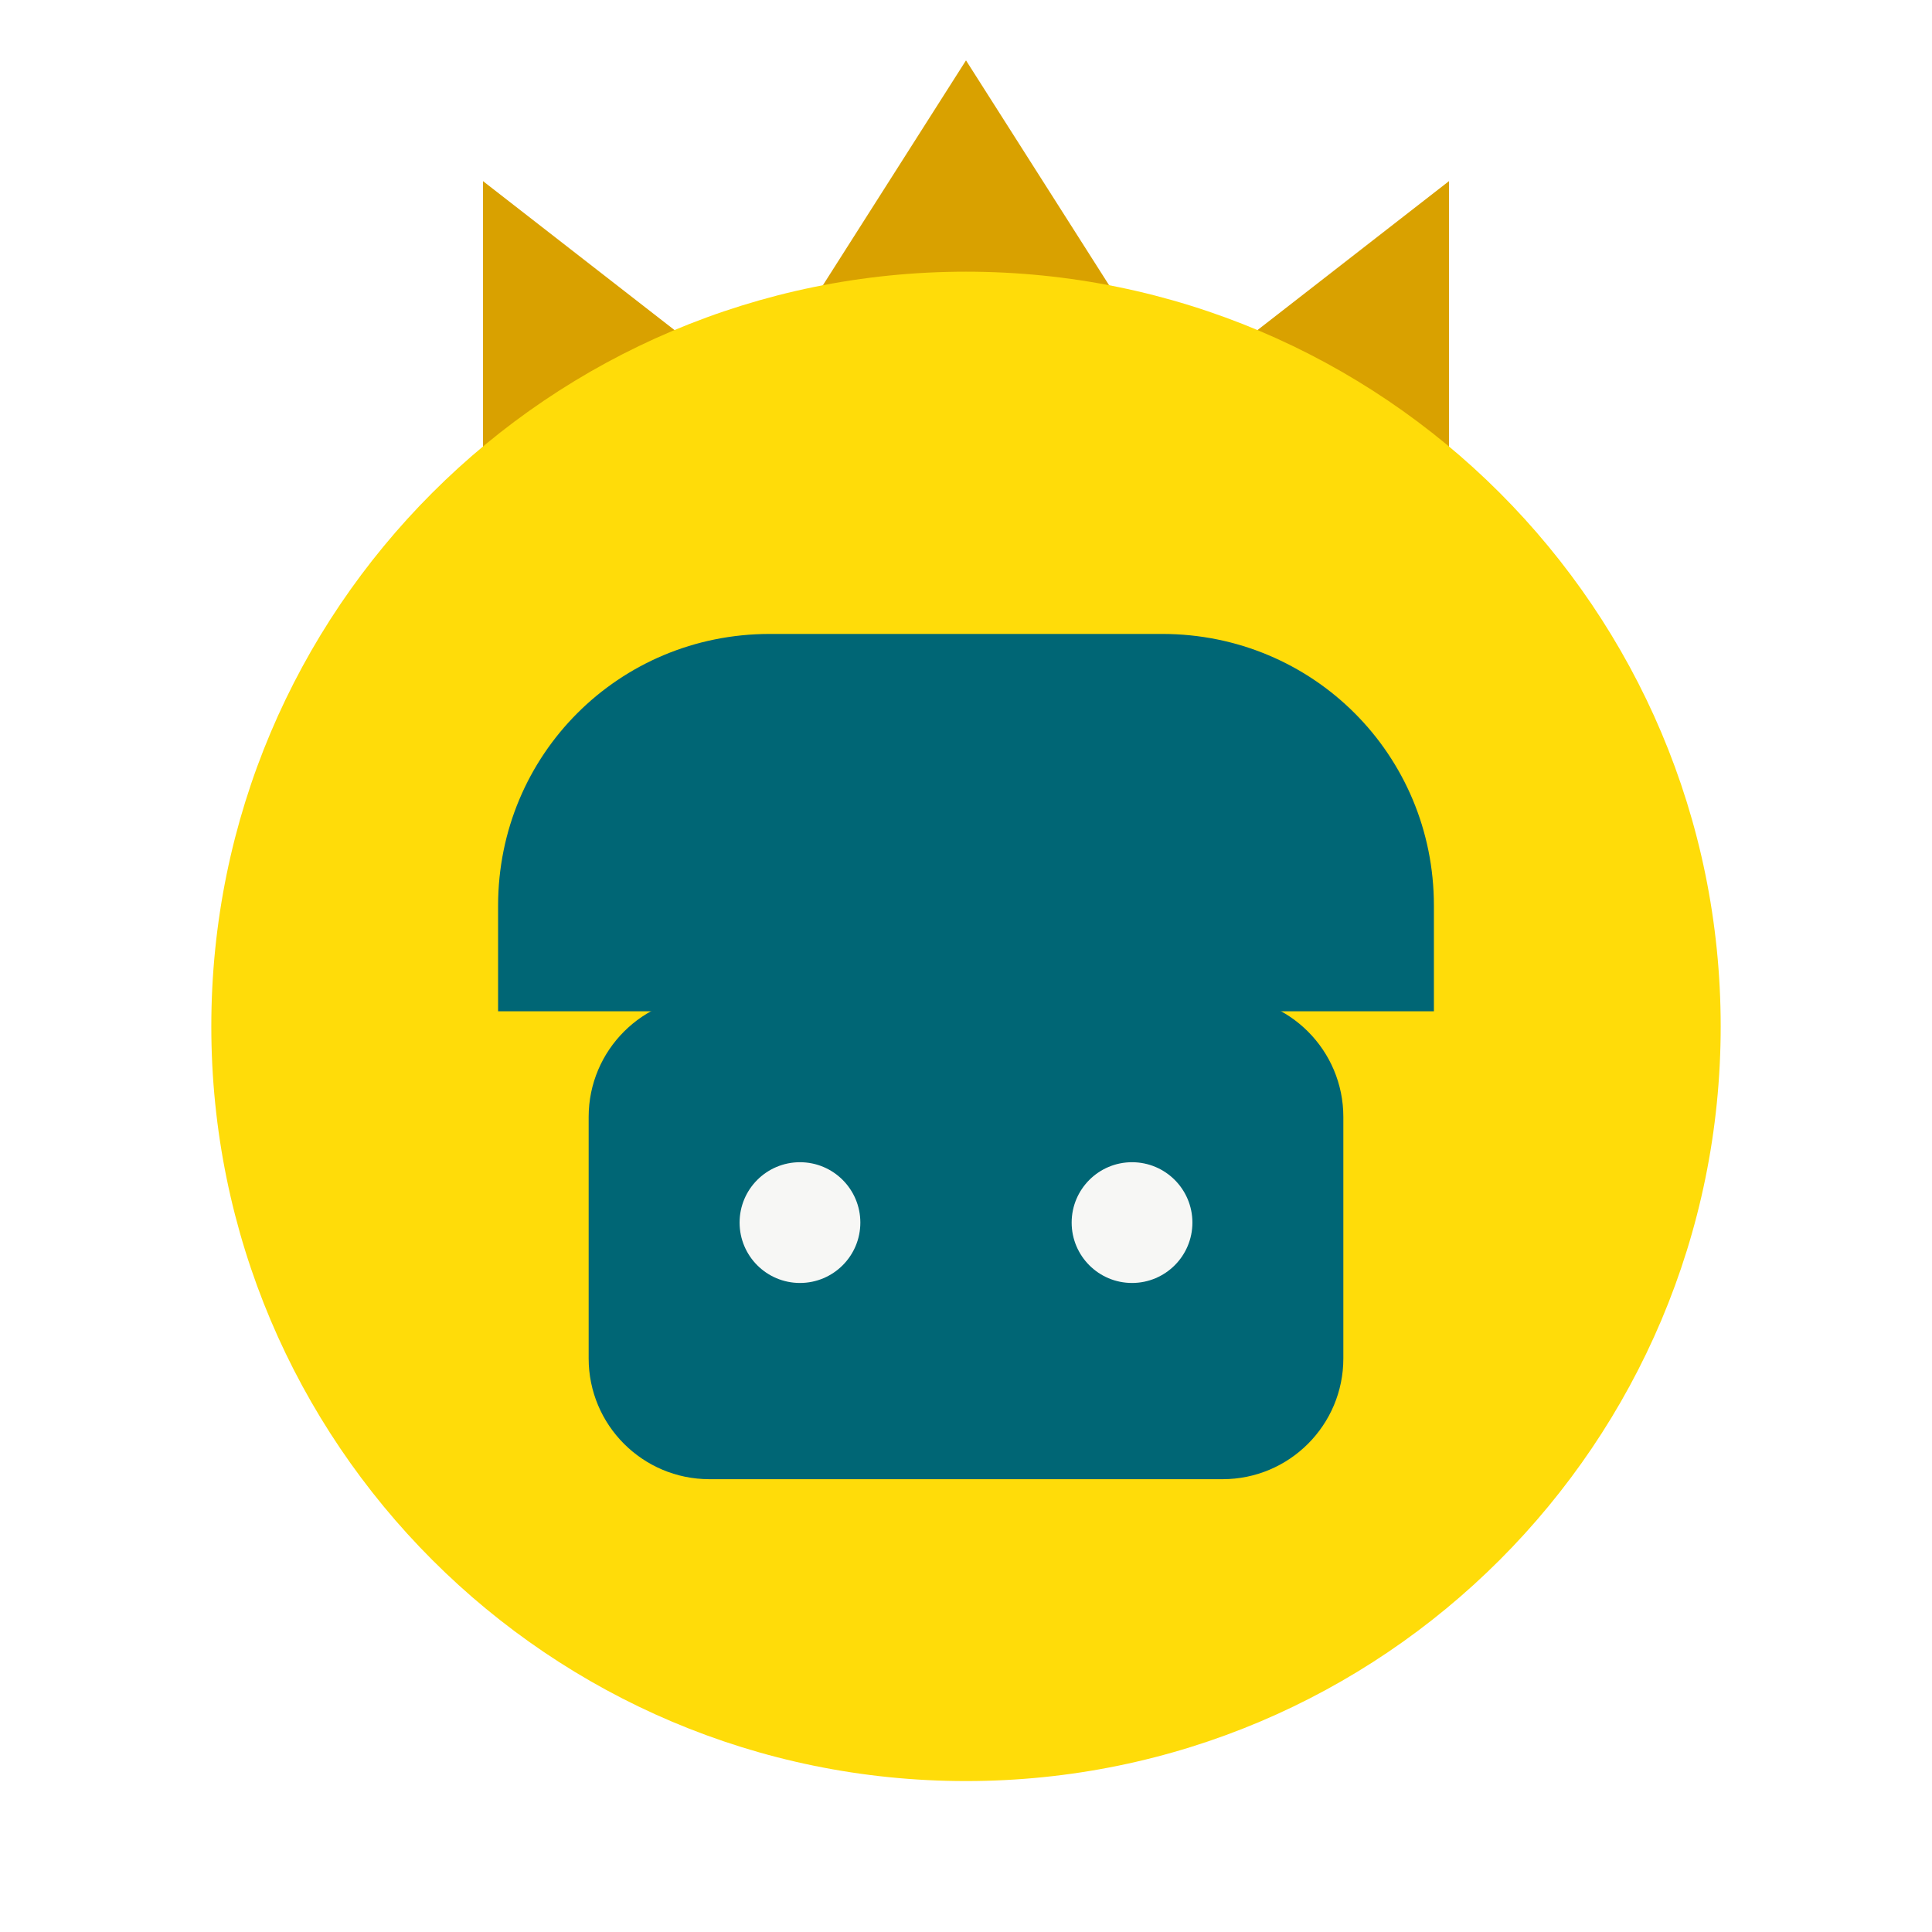
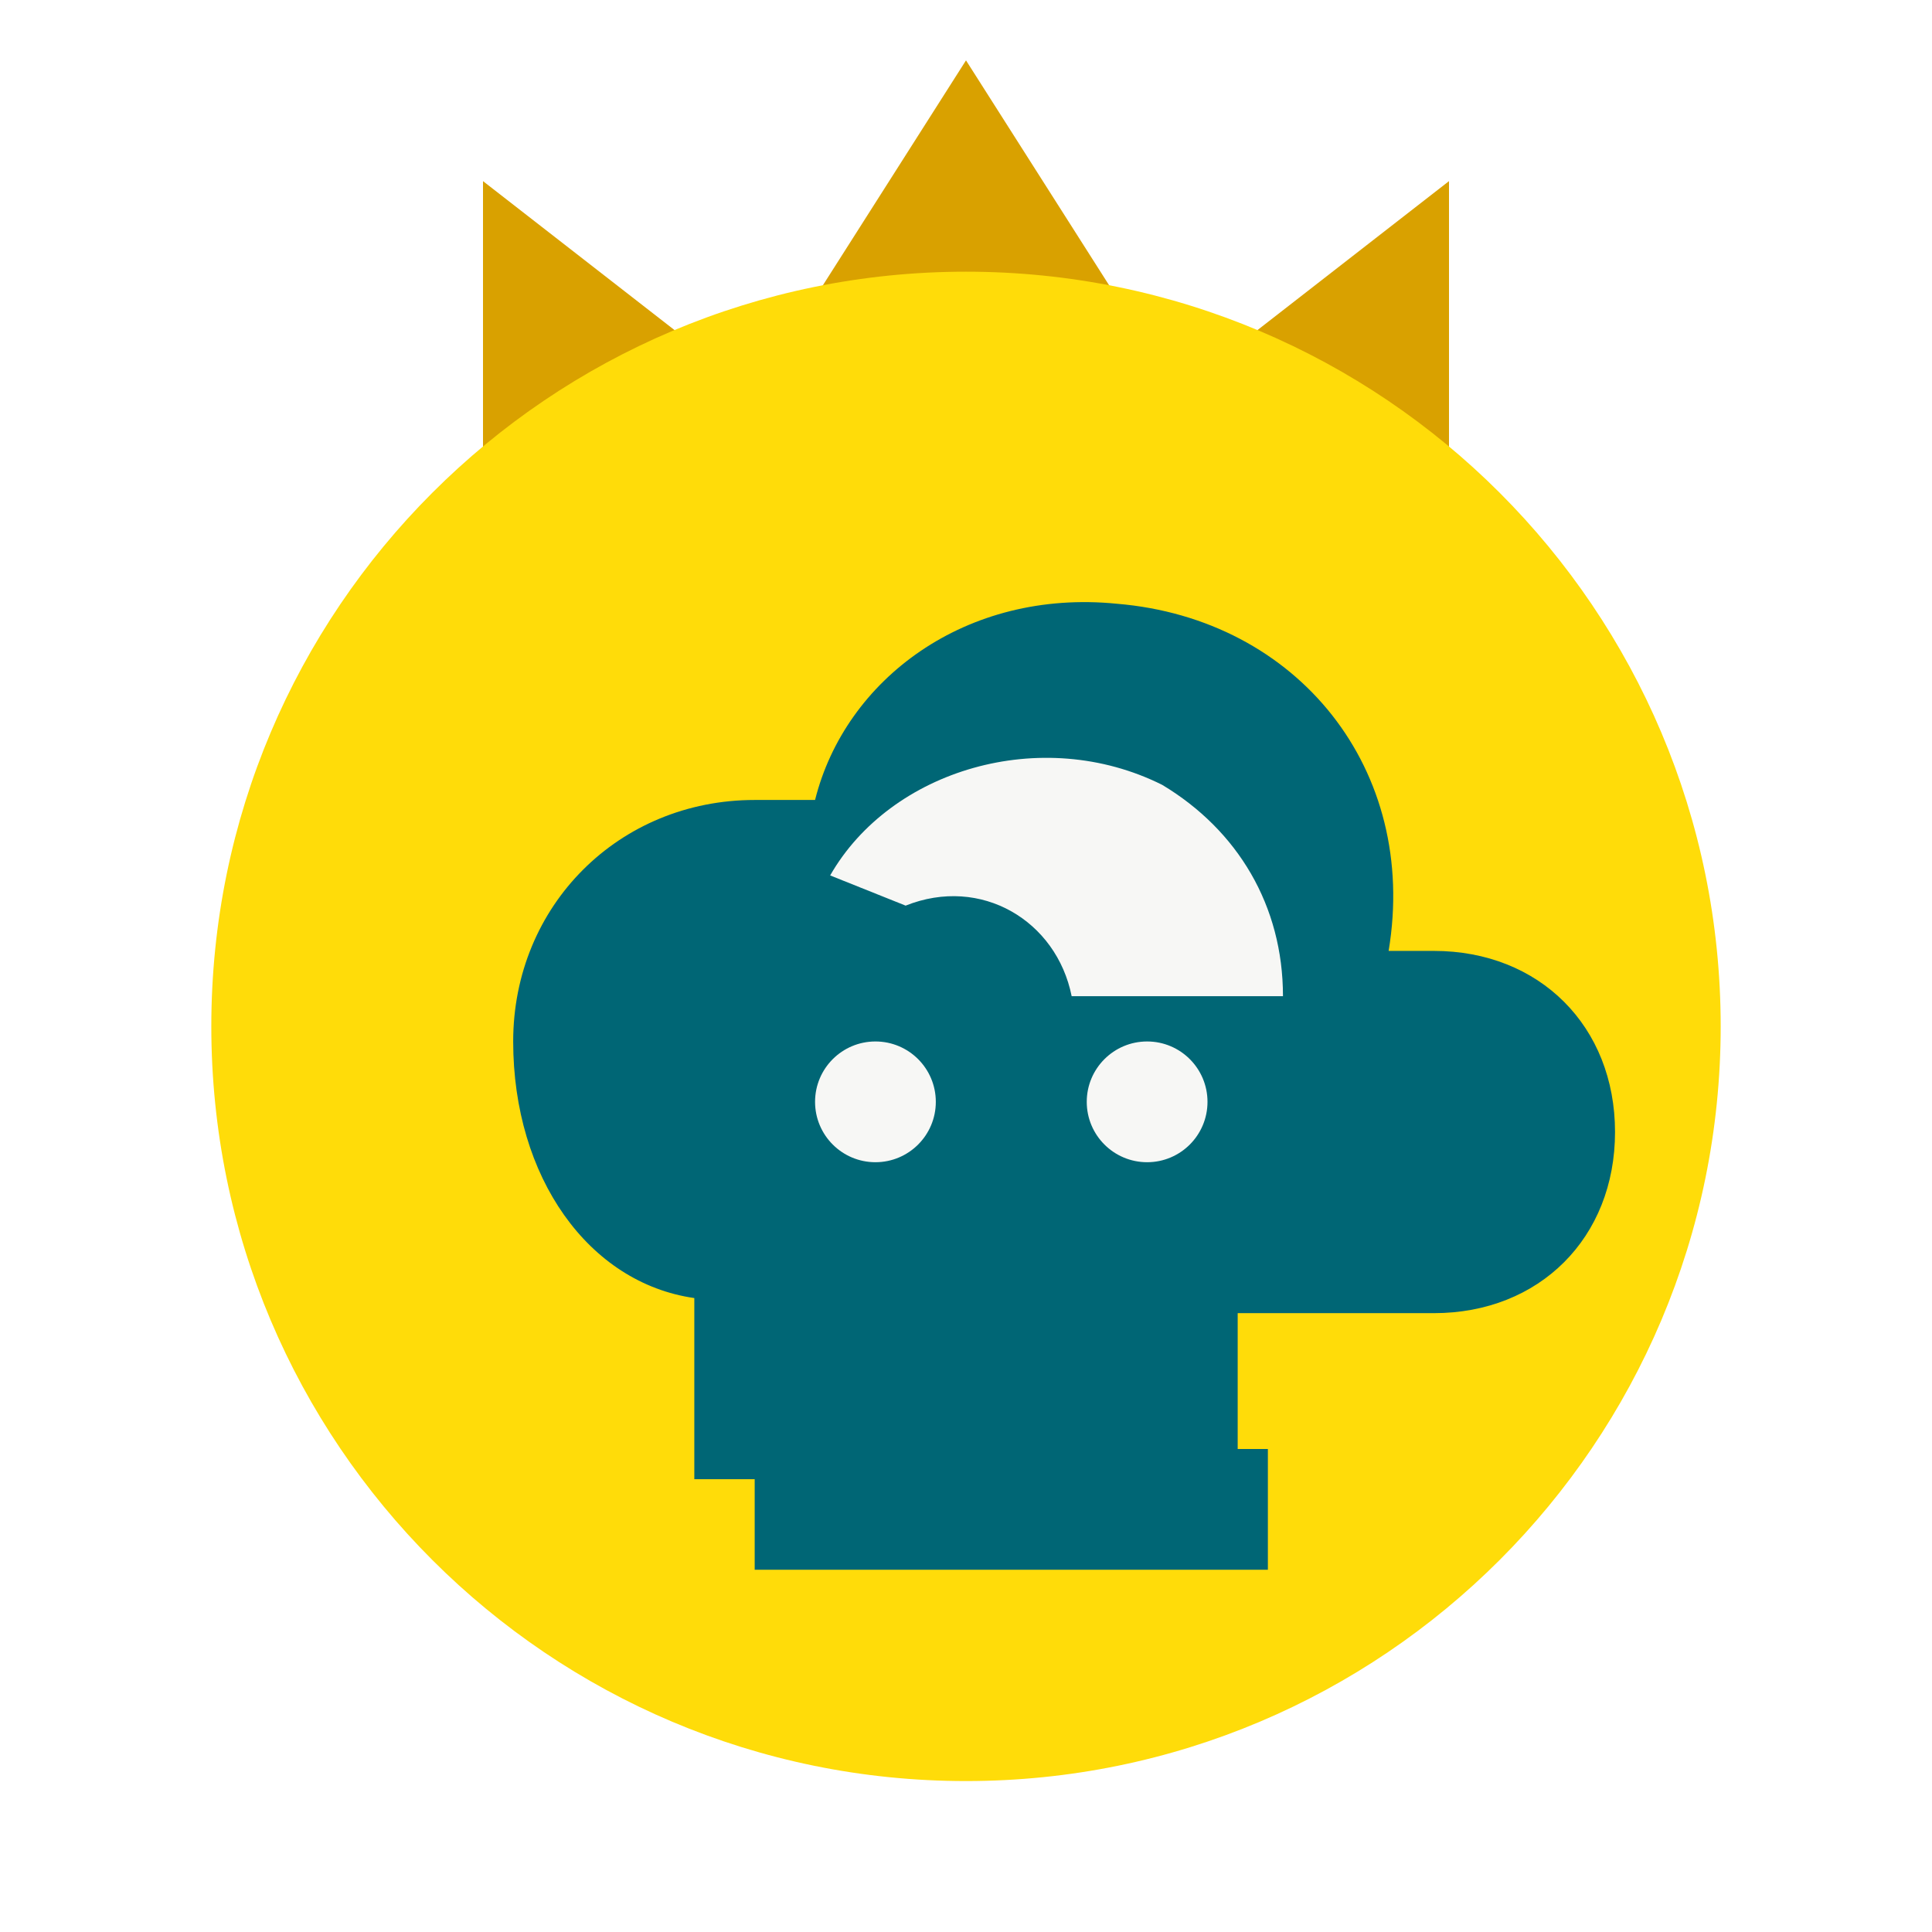
<svg xmlns="http://www.w3.org/2000/svg" viewBox="0 0 128 128">
  <style>svg{color:#006675}</style>
  <path d="M32 31V12l18 14L64 4l14 22 18-14v19z" fill="#d9a100" />
  <circle cx="64" cy="68" r="50" fill="#ffdc09" />
  <g transform="translate(0 4)">
    <g fill="currentColor">
-       <path d="M33 56c0-10 8-18 18-18h26c10 0 18 8 18 18v7H33z" />
-       <rect x="39" y="62" width="50" height="32" rx="8" />
-       <circle cx="53" cy="77" r="4" fill="#f7f7f5" />
-       <circle cx="75" cy="77" r="4" fill="#f7f7f5" />
+       <path d="M34 65c0-9 7-16 16-16h4c2-8 10-14 20-13 12 1 20 11 18 23h3c7 0 12 5 12 12s-5 12-12 12H82v11H46V82c-7-1-12-8-12-17z" />
+       <path d="M50 92h34v8H50z" />
+       <path d="M55 54c4-7 14-10 22-6 5 3 8 8 8 14H71c-1-5-6-8-11-6z" fill="#f7f7f5" />
+       <circle cx="58" cy="69" r="4" fill="#f7f7f5" />
+       <circle cx="76" cy="69" r="4" fill="#f7f7f5" />
    </g>
  </g>
</svg>
